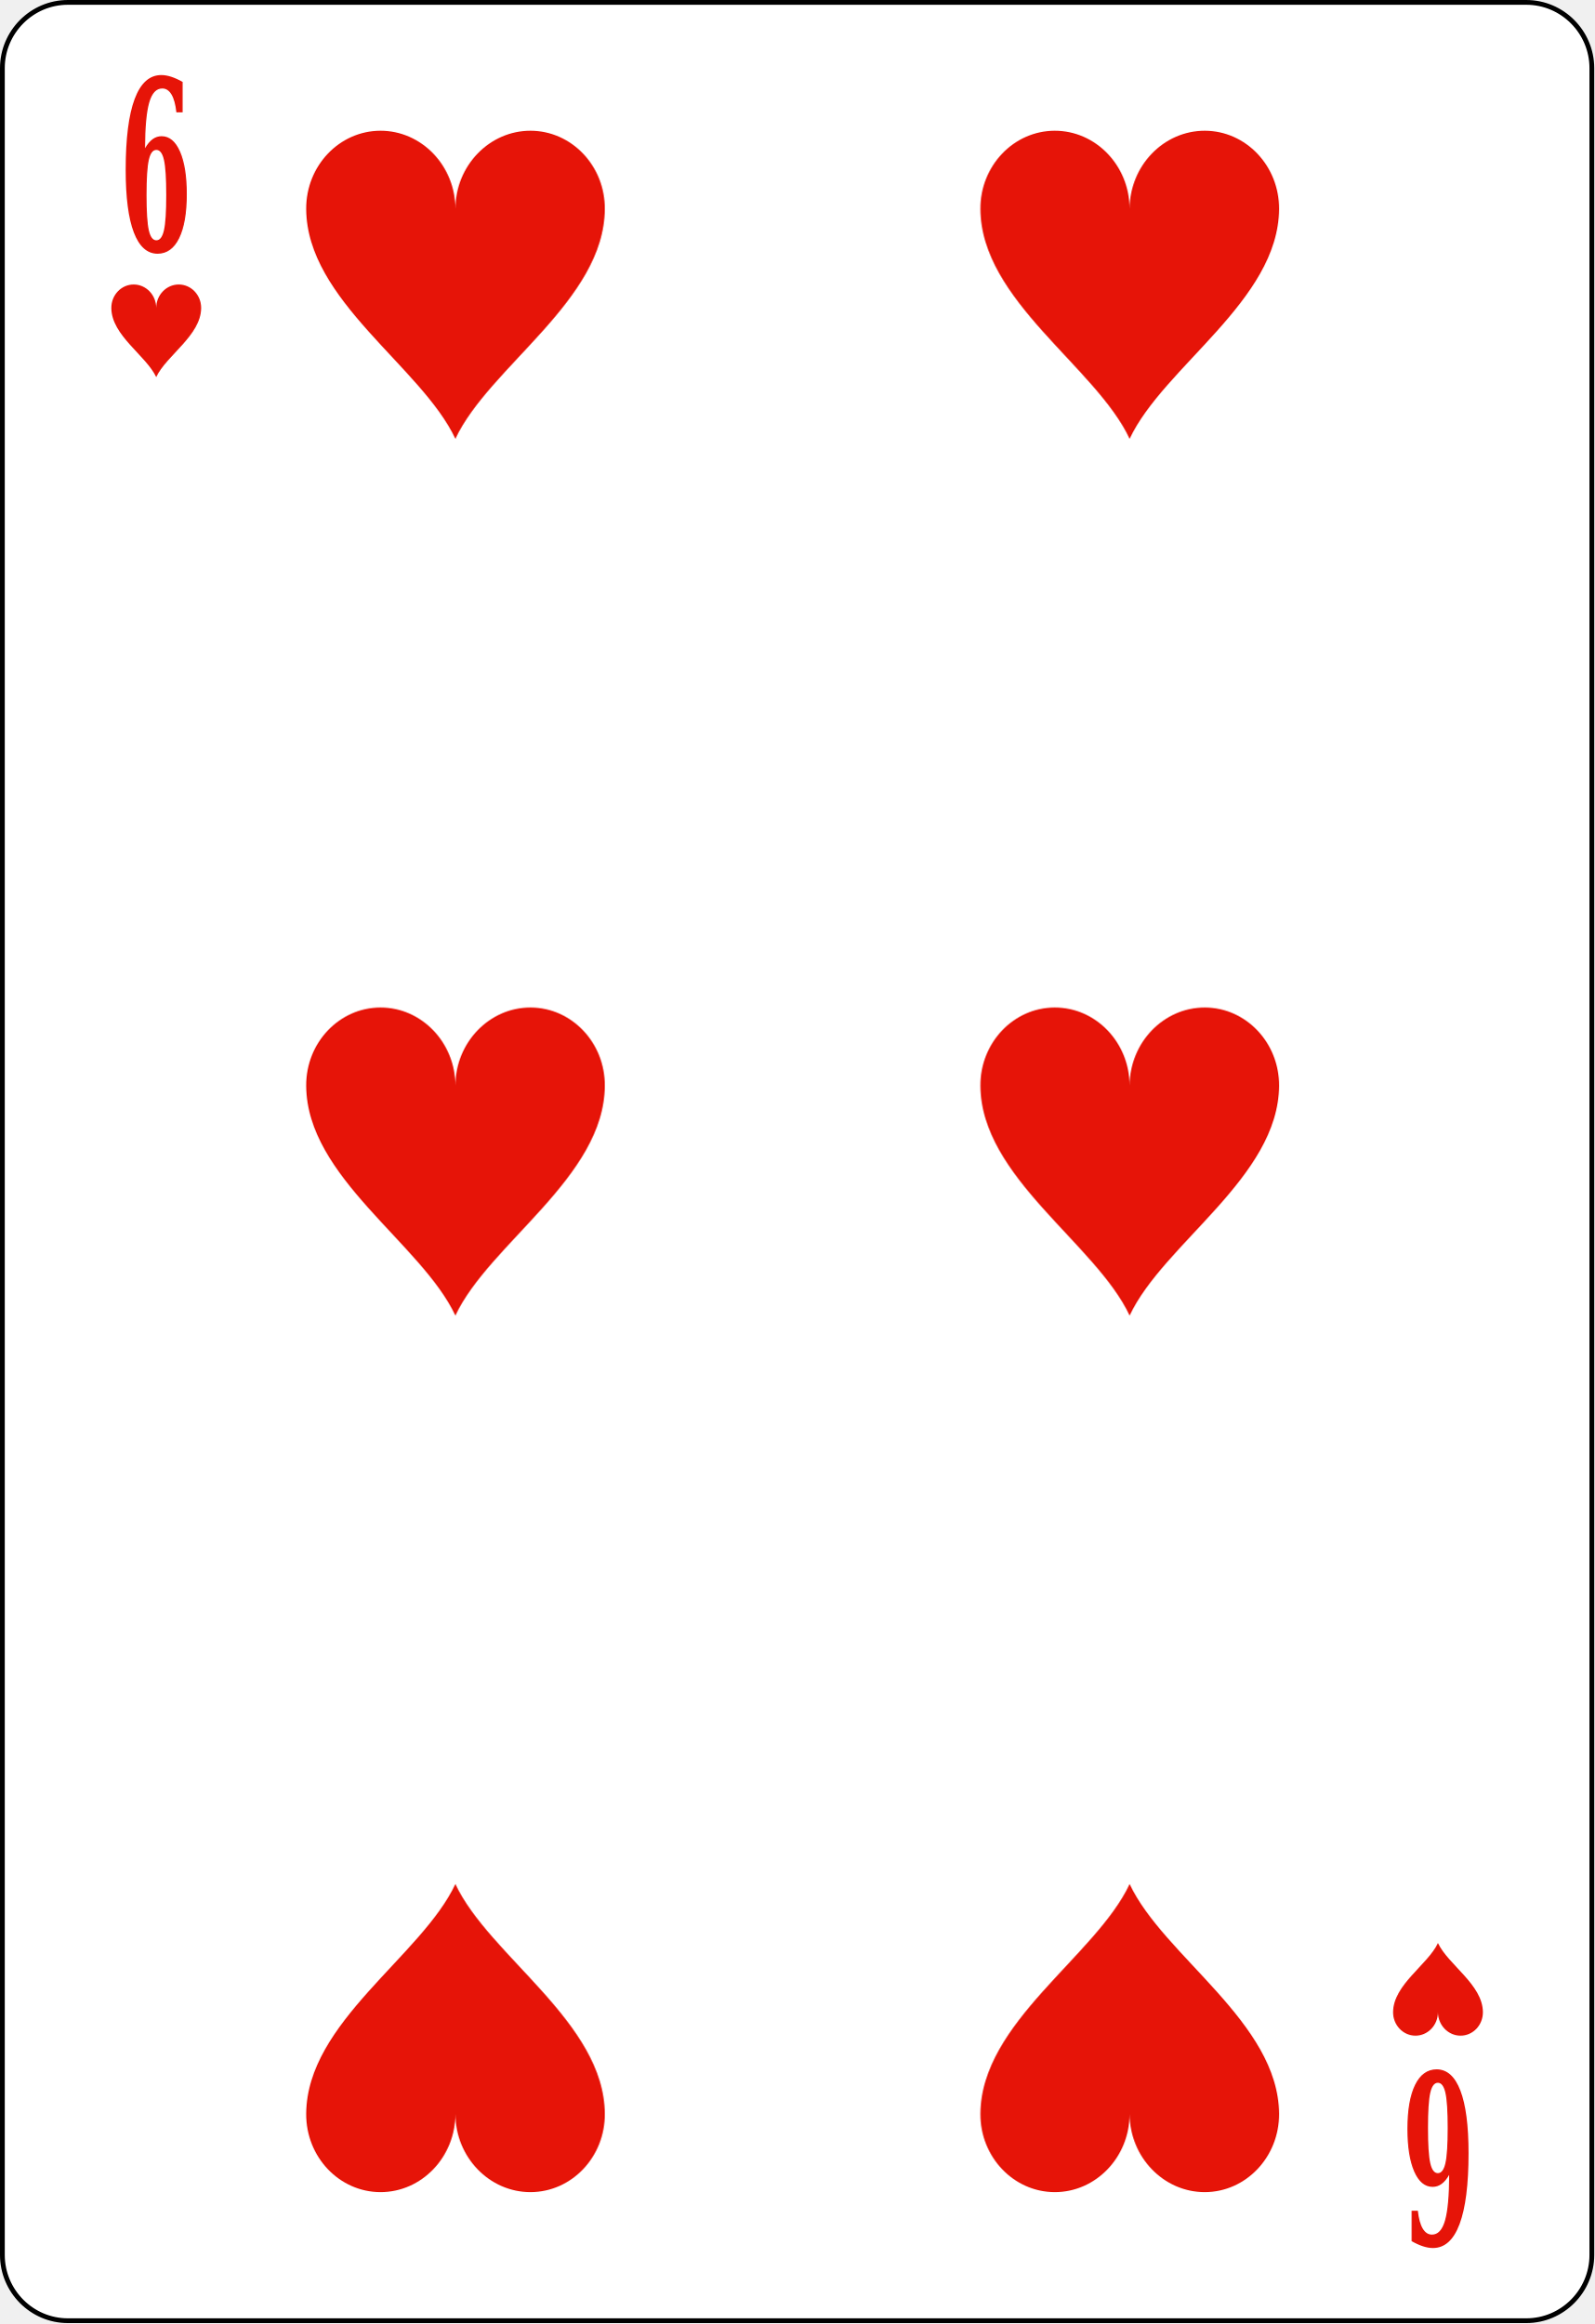
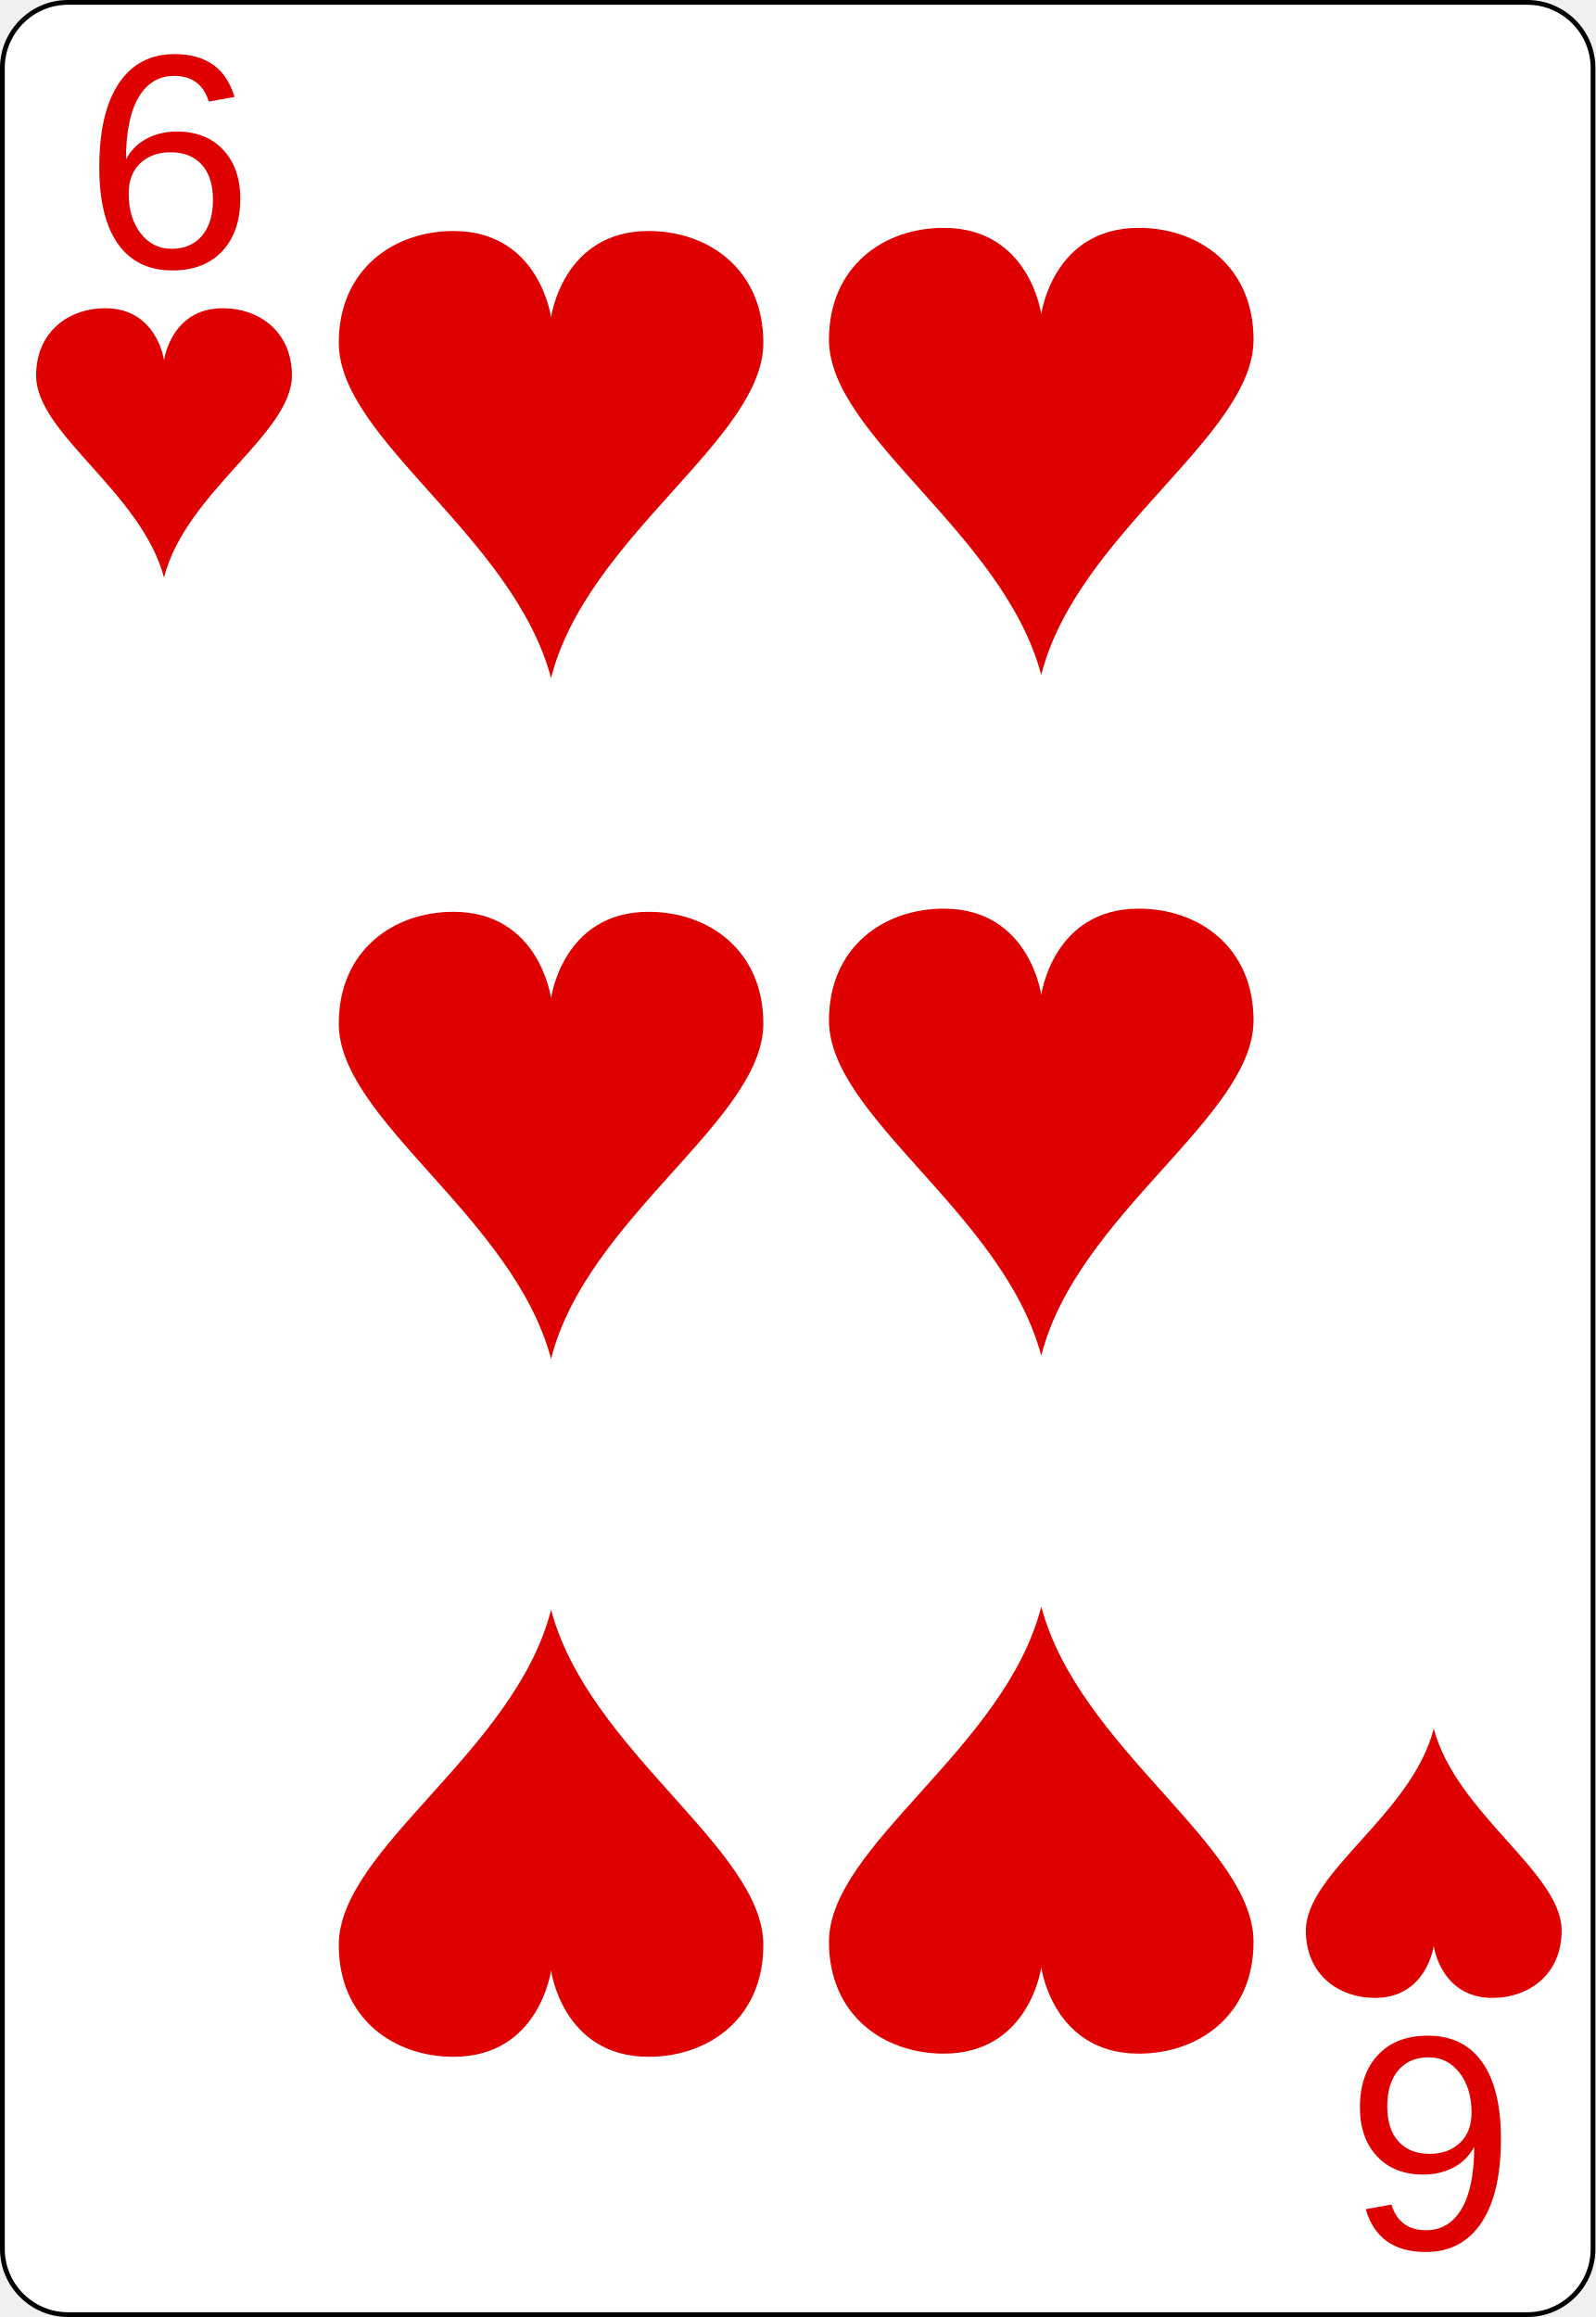
- <svg xmlns="http://www.w3.org/2000/svg" xmlns:xlink="http://www.w3.org/1999/xlink" width="208" height="303" viewBox="0 0 167.086 242.667" xml:space="preserve" id="svg2" version="1.0">
-   <defs id="defs88" />
-   <path id="path5" d="M 166.836,235.893 C 166.836,239.685 163.75,242.784 159.966,242.784 L 7.111,242.784 C 3.336,242.784 0.25,239.685 0.25,235.893 L 0.25,6.775 C 0.25,2.988 3.336,-0.116 7.111,-0.116 L 159.966,-0.116 C 163.75,-0.116 166.836,2.988 166.836,6.775 L 166.836,235.893 L 166.836,235.893 z " style="fill:#ffffff;fill-rule:nonzero;stroke:#000000;stroke-width:0.5;stroke-miterlimit:4" />
-   <g style="fill-rule:nonzero;stroke:#000000;stroke-miterlimit:4;fill:#e61408;fill-opacity:1" id="g3809" transform="translate(1.363651,-0.1274412)">
-     <path style="stroke:none;fill:#e61408;fill-opacity:1" d="M 13.837,15.286 C 14.078,14.867 14.341,14.553 14.626,14.344 C 14.911,14.135 15.227,14.03 15.572,14.03 C 16.392,14.03 17.037,14.57 17.507,15.65 C 17.977,16.731 18.212,18.215 18.212,20.102 C 18.212,22.093 17.946,23.631 17.414,24.716 C 16.882,25.8 16.128,26.342 15.154,26.342 C 14.058,26.342 13.226,25.599 12.658,24.113 C 12.089,22.626 11.806,20.441 11.806,17.557 C 11.806,14.278 12.119,11.803 12.746,10.131 C 13.373,8.459 14.305,7.624 15.543,7.624 C 15.865,7.624 16.21,7.684 16.581,7.803 C 16.95,7.923 17.348,8.103 17.774,8.342 L 17.774,11.53 L 17.118,11.53 C 17.03,10.708 16.86,10.087 16.609,9.664 C 16.357,9.241 16.036,9.03 15.645,9.03 C 15.014,9.03 14.557,9.521 14.274,10.503 C 13.991,11.486 13.845,13.08 13.837,15.286 L 13.837,15.286 z M 15.024,24.936 C 15.396,24.936 15.661,24.583 15.819,23.876 C 15.977,23.17 16.056,21.945 16.056,20.202 C 16.056,18.458 15.977,17.233 15.819,16.527 C 15.661,15.821 15.396,15.467 15.024,15.467 C 14.652,15.467 14.387,15.821 14.229,16.527 C 14.072,17.233 13.993,18.458 13.993,20.202 C 13.993,21.945 14.072,23.17 14.229,23.876 C 14.387,24.583 14.652,24.936 15.024,24.936 L 15.024,24.936 z " id="path3811" />
+ <svg xmlns="http://www.w3.org/2000/svg" xmlns:xlink="http://www.w3.org/1999/xlink" width="167.087pt" height="242.667pt" viewBox="0 0 167.087 242.667" xml:space="preserve" id="svg2" version="1.1">
+   <defs id="defs41">
+     <radialGradient xlink:href="#linearGradient3773" id="radialGradient3781" cx="-0.158" cy="-8.835" fx="-0.158" fy="-8.835" r="8" gradientTransform="matrix(-1.584269,-0.02349808,0.03071979,-2.477574,-0.2485638,-26.71351)" gradientUnits="userSpaceOnUse" />
+     <linearGradient id="linearGradient3773">
+       <stop style="stop-color:#000000;stop-opacity:1;" offset="0" id="stop3775" />
+       <stop style="stop-color:#000000;stop-opacity:0.649;" offset="1" id="stop3777" />
+     </linearGradient>
+     <radialGradient xlink:href="#linearGradient3773" id="radialGradient3957" cx="-0.158" cy="-8.835" fx="-0.158" fy="-8.835" r="8" gradientTransform="matrix(-1.584269,-0.02349808,0.03071979,-2.477574,-0.2485638,-26.71351)" gradientUnits="userSpaceOnUse" />
+     <linearGradient id="linearGradient3959">
+       <stop style="stop-color:#000000;stop-opacity:1;" offset="0" id="stop3961" />
+       <stop style="stop-color:#000000;stop-opacity:0.649;" offset="1" id="stop3963" />
+     </linearGradient>
+     <radialGradient r="81.903" fy="509.476" fx="168.025" cy="509.476" cx="168.025" gradientTransform="matrix(1.25656,-0.7774064,0.3366382,0.5361257,-221.2021,359.2426)" gradientUnits="userSpaceOnUse" id="radialGradient3975" xlink:href="#linearGradient3784-4" />
+     <linearGradient id="linearGradient3784-4">
+       <stop style="stop-color:#ffffff;stop-opacity:0.435;" offset="0" id="stop3786-8" />
+       <stop style="stop-color:#000000;stop-opacity:0;" offset="1" id="stop3788-6" />
+     </linearGradient>
+     <radialGradient xlink:href="#linearGradient3784-4-5" id="radialGradient3929" gradientUnits="userSpaceOnUse" gradientTransform="matrix(1.25656,-0.7774064,0.3366382,0.5361257,-221.2021,359.2426)" cx="168.025" cy="509.476" fx="168.025" fy="509.476" r="81.903" />
+     <linearGradient id="linearGradient3784-4-5">
+       <stop style="stop-color:#ffffff;stop-opacity:0.489;" offset="0" id="stop3786-8-0" />
+       <stop style="stop-color:#000000;stop-opacity:0;" offset="1" id="stop3788-6-3" />
+     </linearGradient>
+     <radialGradient xlink:href="#linearGradient3784-4-1" id="radialGradient3927" gradientUnits="userSpaceOnUse" gradientTransform="matrix(1.25656,-0.7774064,0.3366382,0.5361257,-221.2021,359.2426)" cx="168.025" cy="509.476" fx="168.025" fy="509.476" r="81.903" />
+     <linearGradient id="linearGradient3784-4-1">
+       <stop style="stop-color:#ffffff;stop-opacity:0.237;" offset="0" id="stop3786-8-03" />
+       <stop style="stop-color:#000000;stop-opacity:0;" offset="1" id="stop3788-6-6" />
+     </linearGradient>
+     <radialGradient xlink:href="#linearGradient3768" id="radialGradient3776" cx="-0.206" cy="-4.579" fx="-0.206" fy="-4.579" r="8" gradientTransform="matrix(-1,0,0,-1.720176,-0.4120407,-13.02719)" gradientUnits="userSpaceOnUse" />
+     <linearGradient id="linearGradient3768">
+       <stop style="stop-color:#df0000;stop-opacity:1;" offset="0" id="stop3770" />
+       <stop style="stop-color:#df0000;stop-opacity:0.672;" offset="1" id="stop3772" />
+     </linearGradient>
+     <radialGradient r="81.903" fy="511.223" fx="171.487" cy="511.223" cx="171.487" gradientTransform="matrix(1.152989,-0.6739155,0.3948202,0.6754904,-233.6326,270.4008)" gradientUnits="userSpaceOnUse" id="radialGradient4013" xlink:href="#linearGradient3784-4-6" />
+     <linearGradient id="linearGradient3784-4-6">
+       <stop style="stop-color:#ffffff;stop-opacity:0.313;" offset="0" id="stop3786-8-8" />
+       <stop style="stop-color:#000000;stop-opacity:0;" offset="1" id="stop3788-6-8" />
+     </linearGradient>
+     <radialGradient r="81.903" fy="492.632" fx="159.354" cy="492.632" cx="159.354" gradientTransform="matrix(1.089478,-0.715138,0.4464527,0.6562658,-244.9333,290.9185)" gradientUnits="userSpaceOnUse" id="radialGradient4013-8" xlink:href="#linearGradient3784-4-2" />
+     <linearGradient id="linearGradient3784-4-2">
+       <stop style="stop-color:#ffffff;stop-opacity:0.29;" offset="0" id="stop3786-8-1" />
+       <stop style="stop-color:#000000;stop-opacity:0;" offset="1" id="stop3788-6-5" />
+     </linearGradient>
+     <radialGradient r="81.903" fy="492.632" fx="159.354" cy="492.632" cx="159.354" gradientTransform="matrix(1.089478,-0.715138,0.4464527,0.6562658,-244.9333,290.9185)" gradientUnits="userSpaceOnUse" id="radialGradient3073" xlink:href="#linearGradient3784-4-2" />
+   </defs>
+   <g id="Layer_x0020_1" style="fill-rule:nonzero;clip-rule:nonzero;stroke:#000000;stroke-miterlimit:4;">
+     <path style="fill:#FFFFFF;stroke-width:0.5;" d="M166.837,235.548c0,3.777-3.087,6.869-6.871,6.869H7.111c-3.775,0-6.861-3.092-6.861-6.869V7.12C0.25,3.343,3.336,0.25,7.111,0.25h152.855    c3.784,0,6.871,3.093,6.871,6.87v228.428z" id="path5" />
+     <g style="stroke:none;" id="g7">
+       <g id="g9">
+ 				
+ 			</g>
+     </g>
+     <g id="g15">
+ 			
+ 		</g>
+     <g id="g19">
+ 			
+ 		</g>
+     <g style="stroke:none;" id="g23">
+       <g id="g25">
+ 				
+ 			</g>
+     </g>
+     <g style="stroke:none;" id="g31">
+       <g id="g33">
+ 				
+ 			</g>
+     </g>
  </g>
-   <g style="fill-rule:nonzero;stroke:#000000;stroke-miterlimit:4;fill:#e61408;fill-opacity:1" id="g3813" transform="translate(-0.8494849,0.2172862)">
-     <path style="stroke:none;fill:#e61408;fill-opacity:1" d="M 152.735,227.292 C 152.494,227.711 152.231,228.024 151.946,228.234 C 151.661,228.443 151.345,228.548 150.999,228.548 C 150.181,228.548 149.535,228.008 149.065,226.928 C 148.595,225.847 148.36,224.363 148.36,222.477 C 148.36,220.485 148.626,218.946 149.157,217.862 C 149.69,216.778 150.443,216.235 151.418,216.235 C 152.515,216.235 153.347,216.979 153.914,218.466 C 154.482,219.952 154.767,222.137 154.767,225.021 C 154.767,228.3 154.452,230.774 153.825,232.446 C 153.198,234.118 152.267,234.954 151.028,234.954 C 150.707,234.954 150.361,234.895 149.991,234.774 C 149.622,234.655 149.224,234.476 148.798,234.235 L 148.798,231.048 L 149.454,231.048 C 149.542,231.87 149.712,232.491 149.963,232.914 C 150.214,233.337 150.536,233.548 150.927,233.548 C 151.558,233.548 152.015,233.058 152.298,232.075 C 152.581,231.093 152.728,229.498 152.735,227.292 L 152.735,227.292 z M 151.548,217.642 C 151.175,217.642 150.911,217.995 150.753,218.702 C 150.595,219.407 150.517,220.633 150.517,222.376 C 150.517,224.12 150.595,225.345 150.753,226.052 C 150.911,226.757 151.175,227.11 151.548,227.11 C 151.919,227.11 152.185,226.757 152.343,226.052 C 152.5,225.345 152.579,224.12 152.579,222.376 C 152.579,220.633 152.5,219.407 152.343,218.702 C 152.185,217.995 151.919,217.642 151.548,217.642 z " id="path3815" />
+   <text xml:space="preserve" style="font-size:32px;font-style:normal;font-weight:normal;line-height:125%;letter-spacing:0px;word-spacing:0px;fill:#df0000;fill-opacity:1;stroke:none;font-family:Bitstream Vera Sans" x="8.775" y="28.013" id="text3788">
+     <tspan id="tspan3790" x="8.775" y="28.013" style="font-style:normal;font-variant:normal;font-weight:normal;font-stretch:normal;fill:#df0000;fill-opacity:1;font-family:Arial;-inkscape-font-specification:Arial">6</tspan>
+   </text>
+   <g transform="matrix(1.674307,0,0,1.566992,17.17751,46.38532)" id="layer1-9-6" style="fill:#df0000;fill-opacity:1">
+     <path style="fill:#df0000;fill-opacity:1" id="hl-8" d="M 3.676,-9 C 0.433,-9 0,-5.523 0,-5.523 0,-5.523 -0.433,-9 -3.676,-9 -5.946,-9 -8,-7.441 -8,-4.5 -8,-0.614 -1.421,3.294 0,9 1.352,3.299 8,-0.614 8,-4.5 8,-7.441 5.946,-9 3.676,-9 z" />
  </g>
-   <path style="fill:#e61408;fill-rule:nonzero;stroke:none;stroke-miterlimit:4" d="M 39.868,13.33 C 35.56,13.339 32.057,17.021 32.086,21.538 C 32.146,31.118 44.178,38.046 47.725,45.612 C 51.272,38.046 63.329,31.118 63.389,21.538 C 63.418,17.021 59.915,13.339 55.607,13.33 C 51.3,13.321 47.738,16.987 47.725,21.513 C 47.712,16.987 44.175,13.321 39.868,13.33 z " id="path2170" />
-   <path id="path2225" d="M 14.006,29.437 C 12.711,29.44 11.658,30.547 11.666,31.906 C 11.684,34.786 15.302,36.869 16.369,39.144 C 17.435,36.869 21.061,34.786 21.079,31.906 C 21.087,30.547 20.034,29.44 18.739,29.437 C 17.444,29.435 16.372,30.537 16.369,31.898 C 16.365,30.537 15.301,29.435 14.006,29.437 z " style="fill:#e61408;fill-rule:nonzero;stroke:none;stroke-miterlimit:4" />
-   <use x="0" y="0" xlink:href="#path2225" id="use2231" transform="matrix(1,0,0,-1,134.3416,242.3621)" width="167.086" height="242.667" />
-   <use x="0" y="0" xlink:href="#path2170" id="use2197" transform="translate(70.6704,91.86269)" width="167.086" height="242.667" />
-   <use x="0" y="0" xlink:href="#path2170" id="use2199" transform="translate(1.9518177e-6,91.86269)" width="167.086" height="242.667" />
-   <use x="0" y="0" xlink:href="#path2170" id="use2201" transform="translate(70.6704,9.5219448e-8)" width="167.086" height="242.667" />
-   <use x="0" y="0" xlink:href="#path2170" id="use2205" transform="matrix(1,0,0,-1,4.8182248e-8,242.6453)" width="167.086" height="242.667" />
-   <use x="0" y="0" xlink:href="#path2170" id="use2207" transform="matrix(1,0,0,-1,70.6704,242.6453)" width="167.086" height="242.667" />
+   <text xml:space="preserve" style="font-size:32px;font-style:normal;font-weight:normal;line-height:125%;letter-spacing:0px;word-spacing:0px;fill:#df0000;fill-opacity:1;stroke:none;font-family:Bitstream Vera Sans" x="-158.818" y="-213.515" id="text3788-4" transform="scale(-1,-1)">
+     <tspan id="tspan3790-3" x="-158.818" y="-213.515" style="font-style:normal;font-variant:normal;font-weight:normal;font-stretch:normal;fill:#df0000;fill-opacity:1;font-family:Arial;-inkscape-font-specification:Arial">6</tspan>
+   </text>
+   <g transform="matrix(-1.674307,0,0,-1.566992,150.156,195.1431)" id="layer1-9-6-5" style="fill:#df0000;fill-opacity:1">
+     <path style="fill:#df0000;fill-opacity:1" id="hl-8-1" d="M 3.676,-9 C 0.433,-9 0,-5.523 0,-5.523 0,-5.523 -0.433,-9 -3.676,-9 -5.946,-9 -8,-7.441 -8,-4.5 -8,-0.614 -1.421,3.294 0,9 1.352,3.299 8,-0.614 8,-4.5 8,-7.441 5.946,-9 3.676,-9 z" />
+   </g>
+   <g transform="matrix(2.779008,0,0,2.600887,57.71227,47.60377)" id="layer1-9-6-8" style="fill:#df0000;fill-opacity:1">
+     <path style="fill:#df0000;fill-opacity:1" id="hl-8-8" d="M 3.676,-9 C 0.433,-9 0,-5.523 0,-5.523 0,-5.523 -0.433,-9 -3.676,-9 -5.946,-9 -8,-7.441 -8,-4.5 -8,-0.614 -1.421,3.294 0,9 1.352,3.299 8,-0.614 8,-4.5 8,-7.441 5.946,-9 3.676,-9 z" />
+   </g>
+   <g transform="matrix(-2.779008,0,0,-2.600887,57.71227,192.0062)" id="layer1-9-6-8-9" style="fill:#df0000;fill-opacity:1">
+     <path style="fill:#df0000;fill-opacity:1" id="hl-8-8-5" d="M 3.676,-9 C 0.433,-9 0,-5.523 0,-5.523 0,-5.523 -0.433,-9 -3.676,-9 -5.946,-9 -8,-7.441 -8,-4.5 -8,-0.614 -1.421,3.294 0,9 1.352,3.299 8,-0.614 8,-4.5 8,-7.441 5.946,-9 3.676,-9 z" />
+   </g>
+   <g transform="matrix(2.779008,0,0,2.600887,57.71227,118.9046)" id="layer1-9-6-8-8" style="fill:#df0000;fill-opacity:1">
+     <path style="fill:#df0000;fill-opacity:1" id="hl-8-8-8" d="M 3.676,-9 C 0.433,-9 0,-5.523 0,-5.523 0,-5.523 -0.433,-9 -3.676,-9 -5.946,-9 -8,-7.441 -8,-4.5 -8,-0.614 -1.421,3.294 0,9 1.352,3.299 8,-0.614 8,-4.5 8,-7.441 5.946,-9 3.676,-9 z" />
+   </g>
+   <g transform="matrix(2.779008,0,0,2.600887,109.0504,47.27278)" id="layer1-9-6-8-88" style="fill:#df0000;fill-opacity:1">
+     <path style="fill:#df0000;fill-opacity:1" id="hl-8-8-4" d="M 3.676,-9 C 0.433,-9 0,-5.523 0,-5.523 0,-5.523 -0.433,-9 -3.676,-9 -5.946,-9 -8,-7.441 -8,-4.5 -8,-0.614 -1.421,3.294 0,9 1.352,3.299 8,-0.614 8,-4.5 8,-7.441 5.946,-9 3.676,-9 z" />
+   </g>
+   <g transform="matrix(-2.779008,0,0,-2.600887,109.0504,191.6752)" id="layer1-9-6-8-9-3" style="fill:#df0000;fill-opacity:1">
+     <path style="fill:#df0000;fill-opacity:1" id="hl-8-8-5-1" d="M 3.676,-9 C 0.433,-9 0,-5.523 0,-5.523 0,-5.523 -0.433,-9 -3.676,-9 -5.946,-9 -8,-7.441 -8,-4.5 -8,-0.614 -1.421,3.294 0,9 1.352,3.299 8,-0.614 8,-4.5 8,-7.441 5.946,-9 3.676,-9 z" />
+   </g>
+   <g transform="matrix(2.779008,0,0,2.600887,109.0504,118.5736)" id="layer1-9-6-8-8-4" style="fill:#df0000;fill-opacity:1">
+     <path style="fill:#df0000;fill-opacity:1" id="hl-8-8-8-9" d="M 3.676,-9 C 0.433,-9 0,-5.523 0,-5.523 0,-5.523 -0.433,-9 -3.676,-9 -5.946,-9 -8,-7.441 -8,-4.5 -8,-0.614 -1.421,3.294 0,9 1.352,3.299 8,-0.614 8,-4.5 8,-7.441 5.946,-9 3.676,-9 z" />
+   </g>
</svg>
